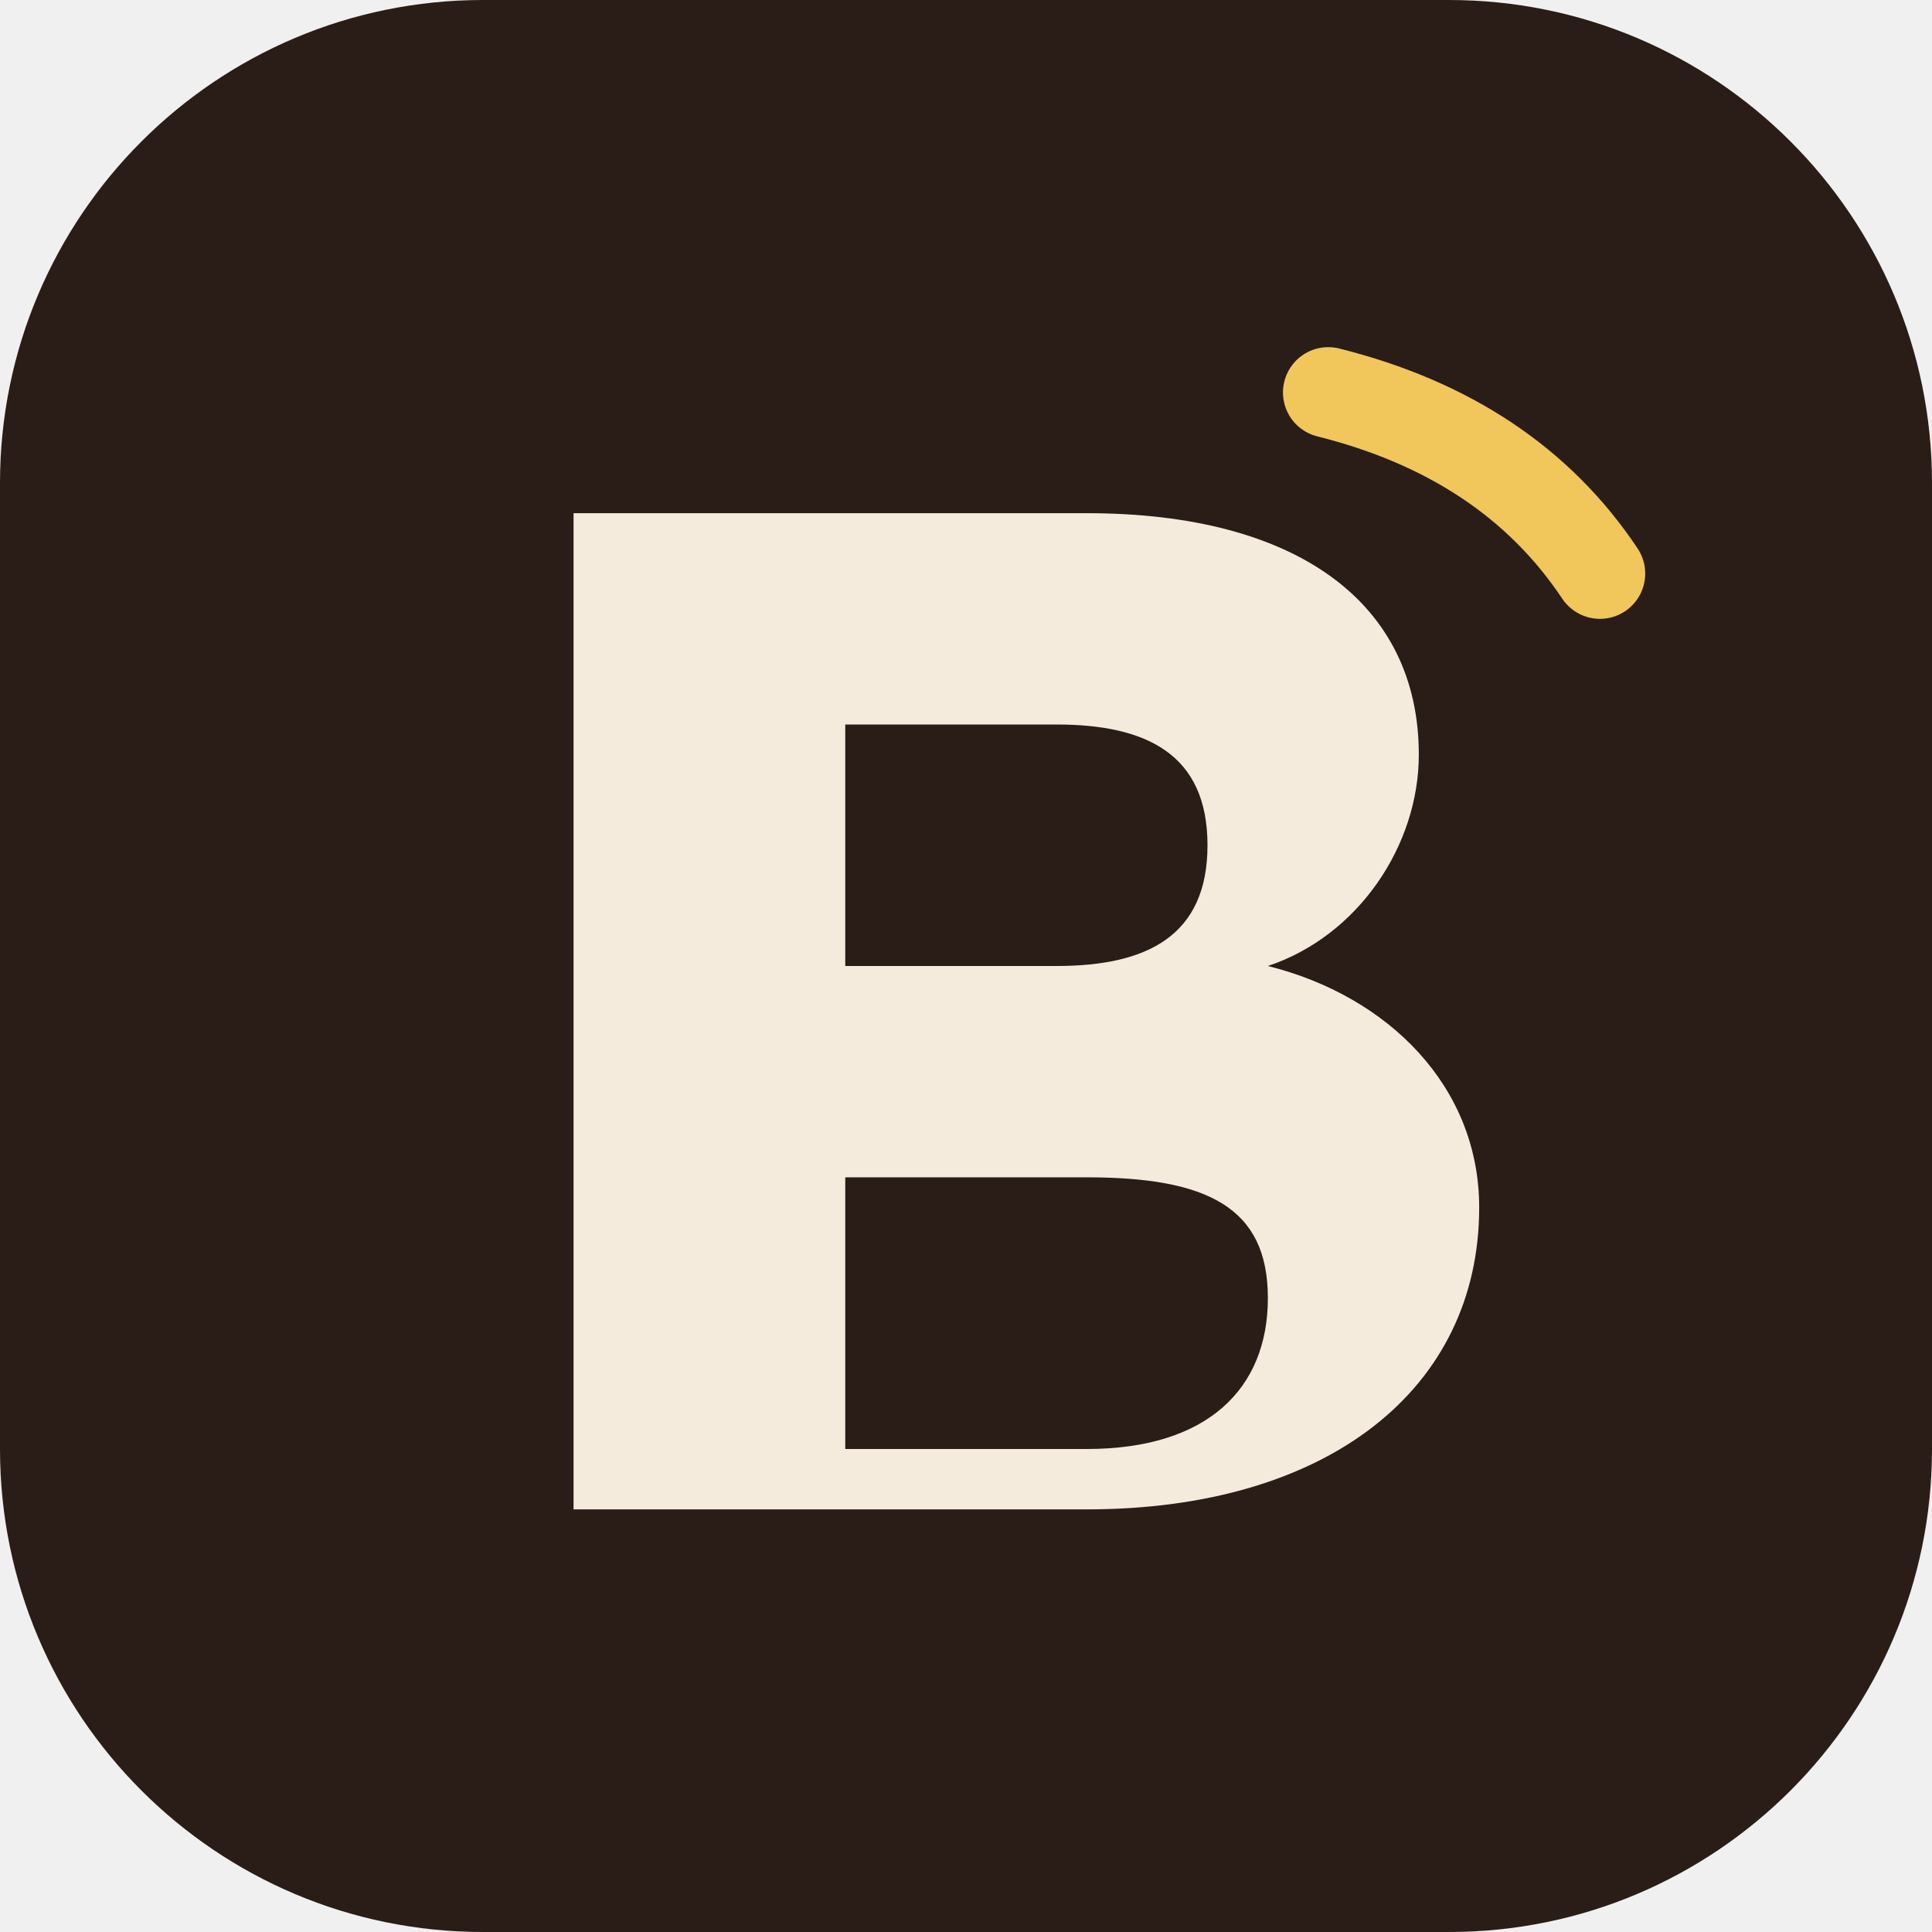
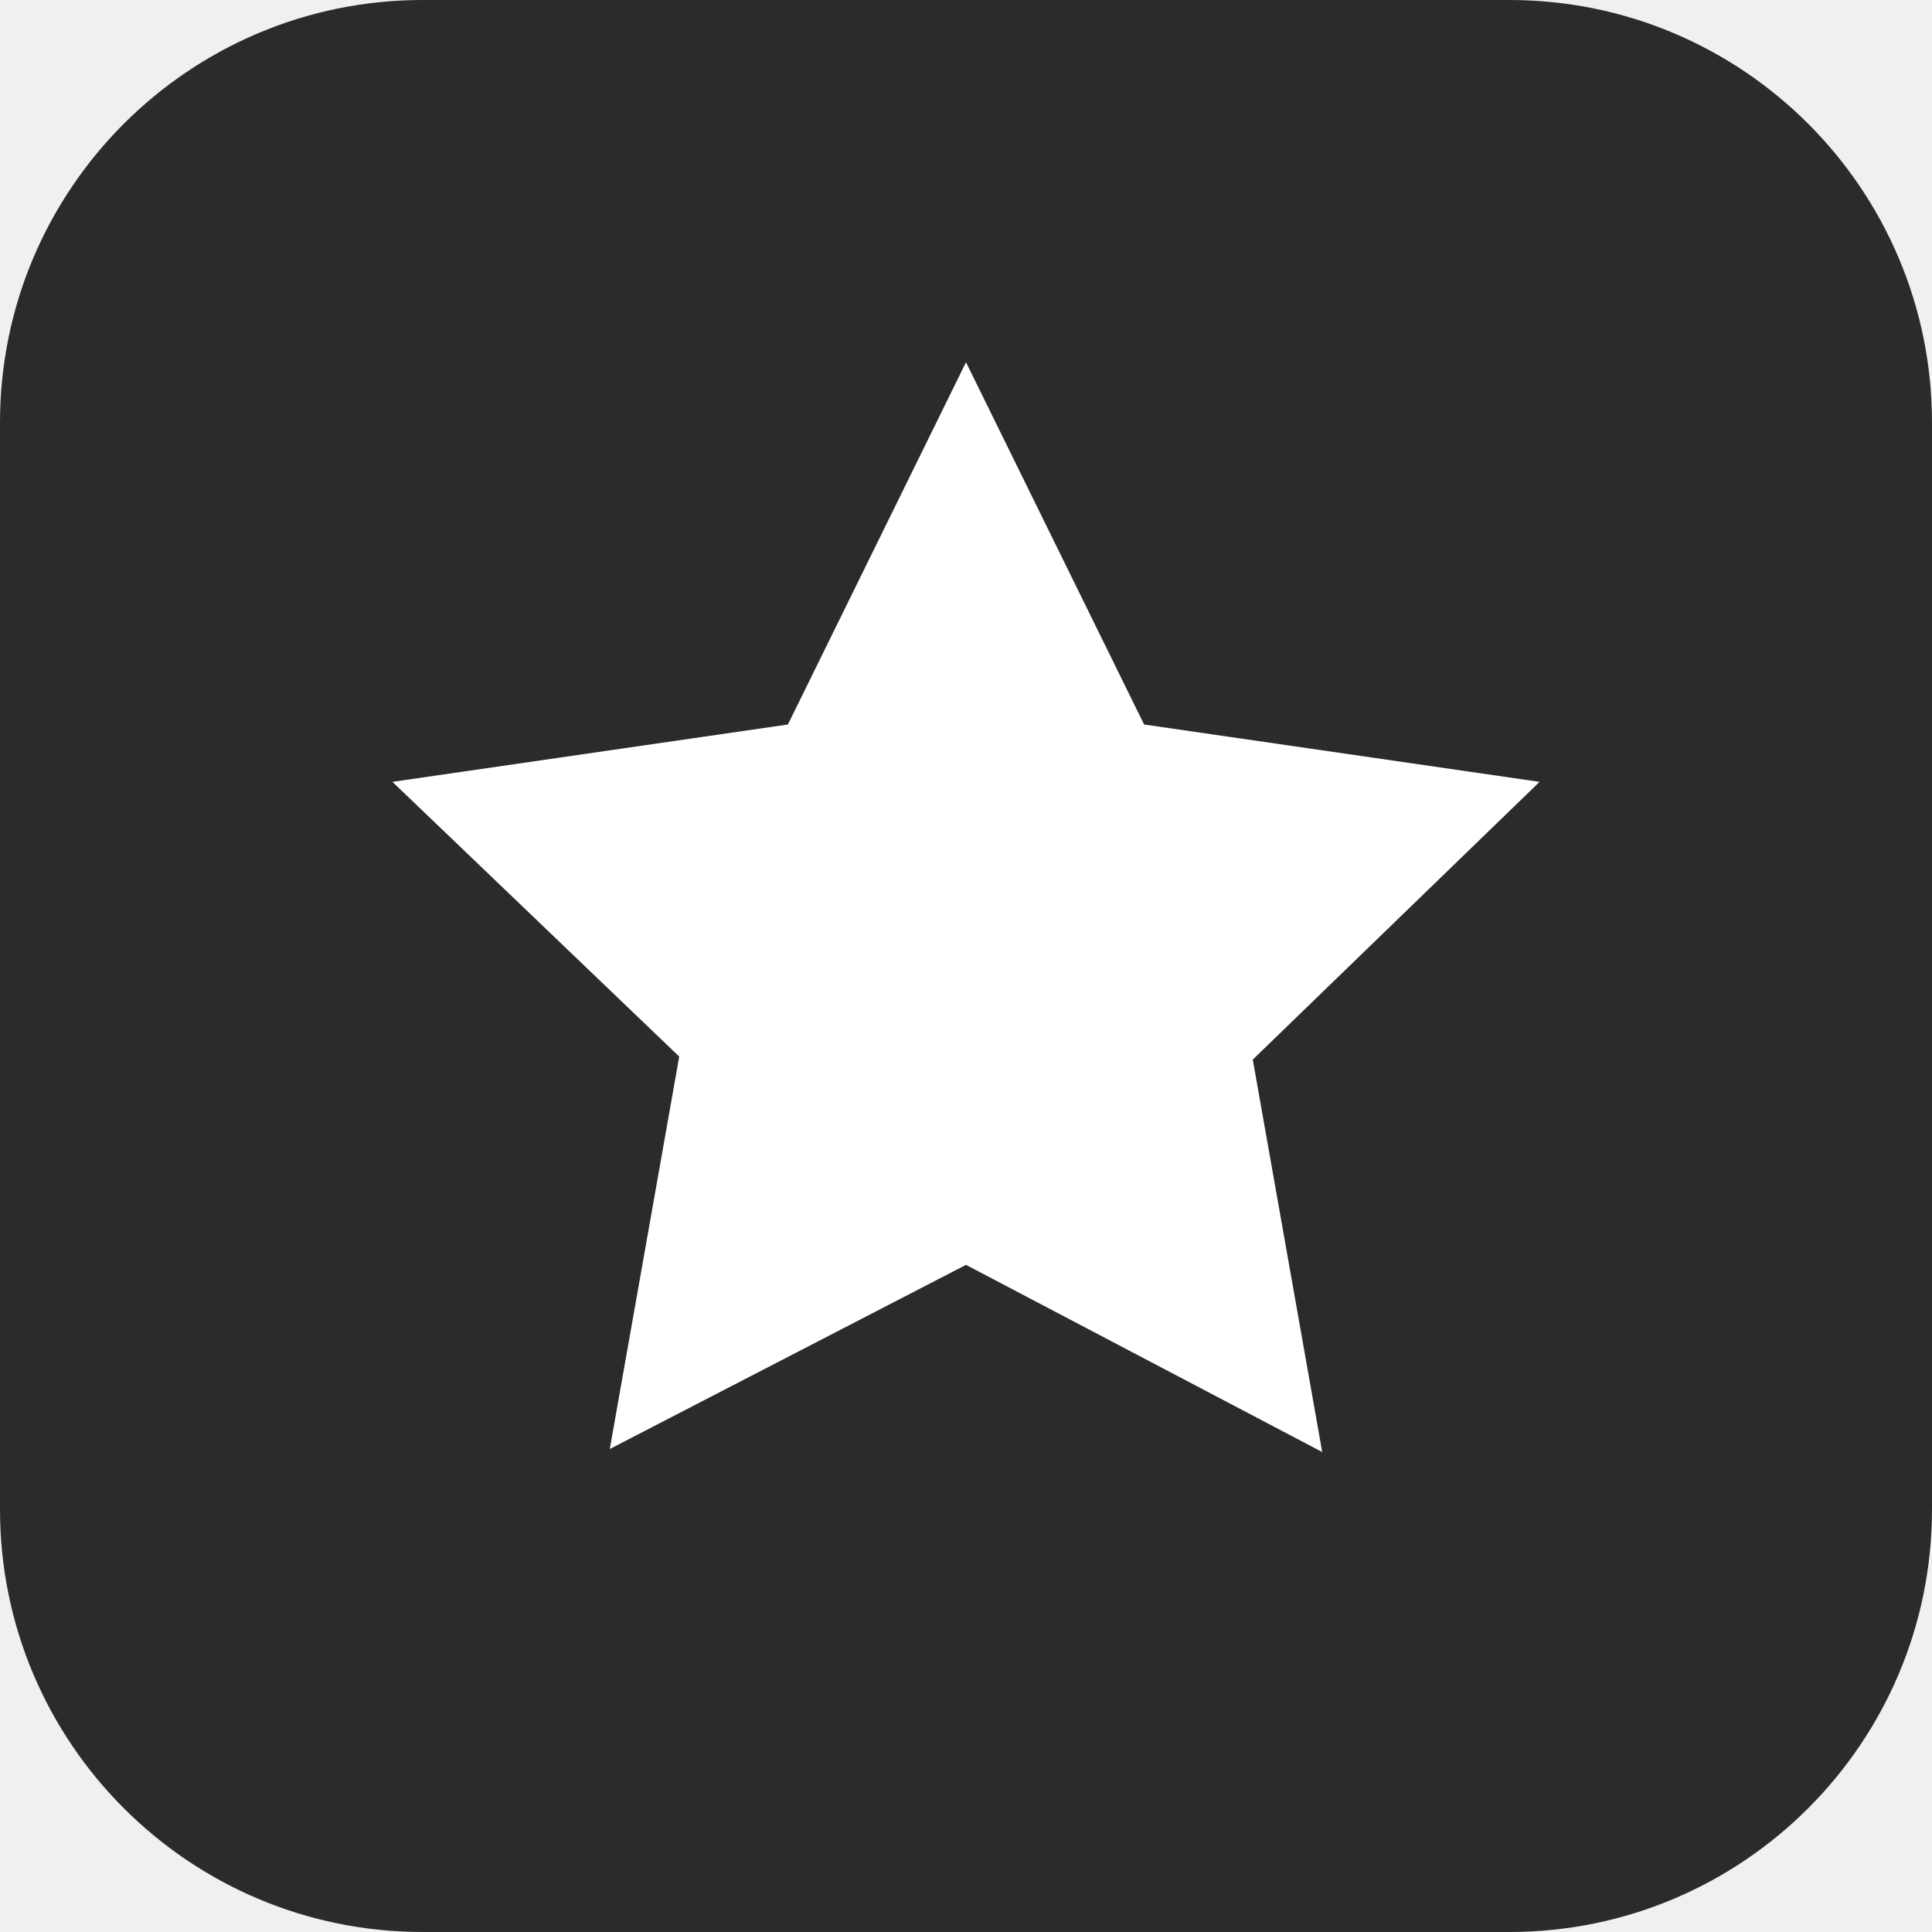
<svg xmlns="http://www.w3.org/2000/svg" viewBox="0 0 64 64">
-   <rect width="64" height="64" rx="16" fill="#2a1d18" />
-   <path d="M19 17h17c7 0 11 3 11 8 0 3-2 6-5 7 4 1 7 4 7 8 0 6-5 10-13 10H19V17Zm9 7v8h7c3 0 5-1 5-4 0-3-2-4-5-4h-7Zm0 15v9h8c4 0 6-2 6-5s-2-4-6-4h-8Z" fill="#f5ebdd" />
-   <path d="M44 13c4 1 7 3 9 6" fill="none" stroke="#f1c75b" stroke-linecap="round" stroke-width="3" />
+   <rect width="64" height="64" rx="14" fill="#2b2b2b" />
+   <path d="M32 12l5.9 12 13.1 1.9-9.5 9.2 2.3 13L32 41.9 20.2 48l2.3-13L13 25.9 26.1 24z" fill="#fff" />
</svg>
